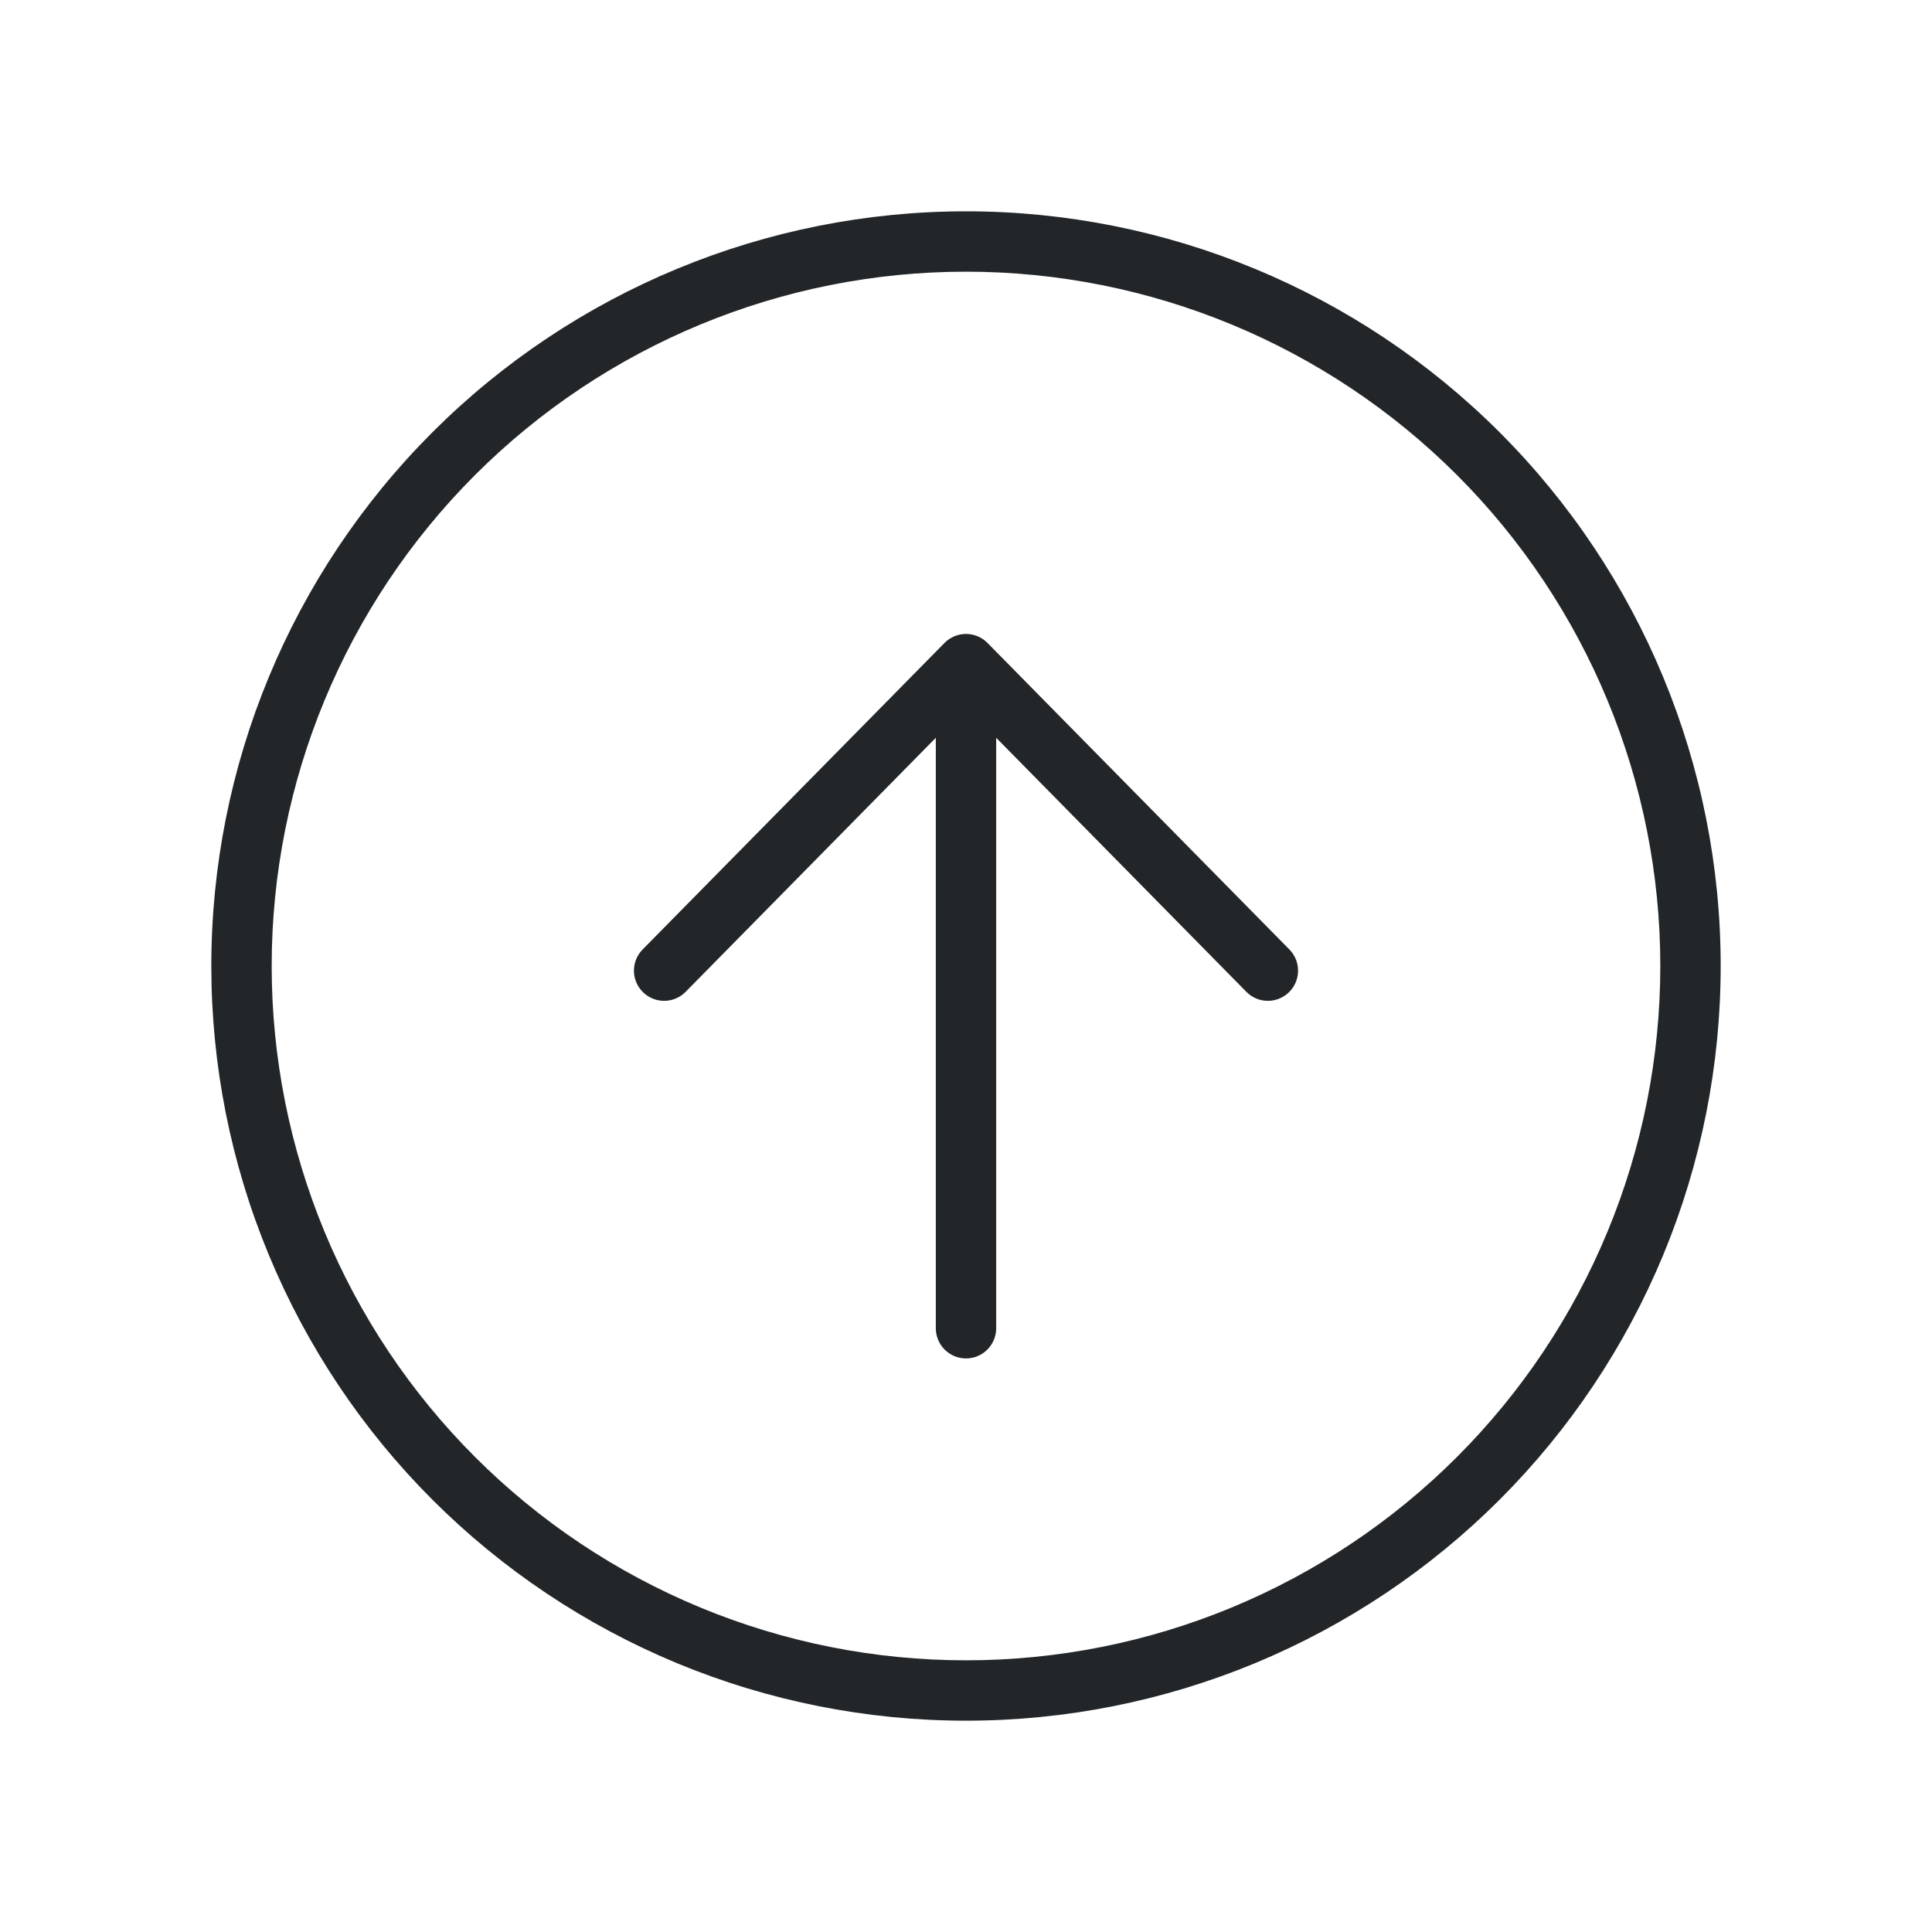
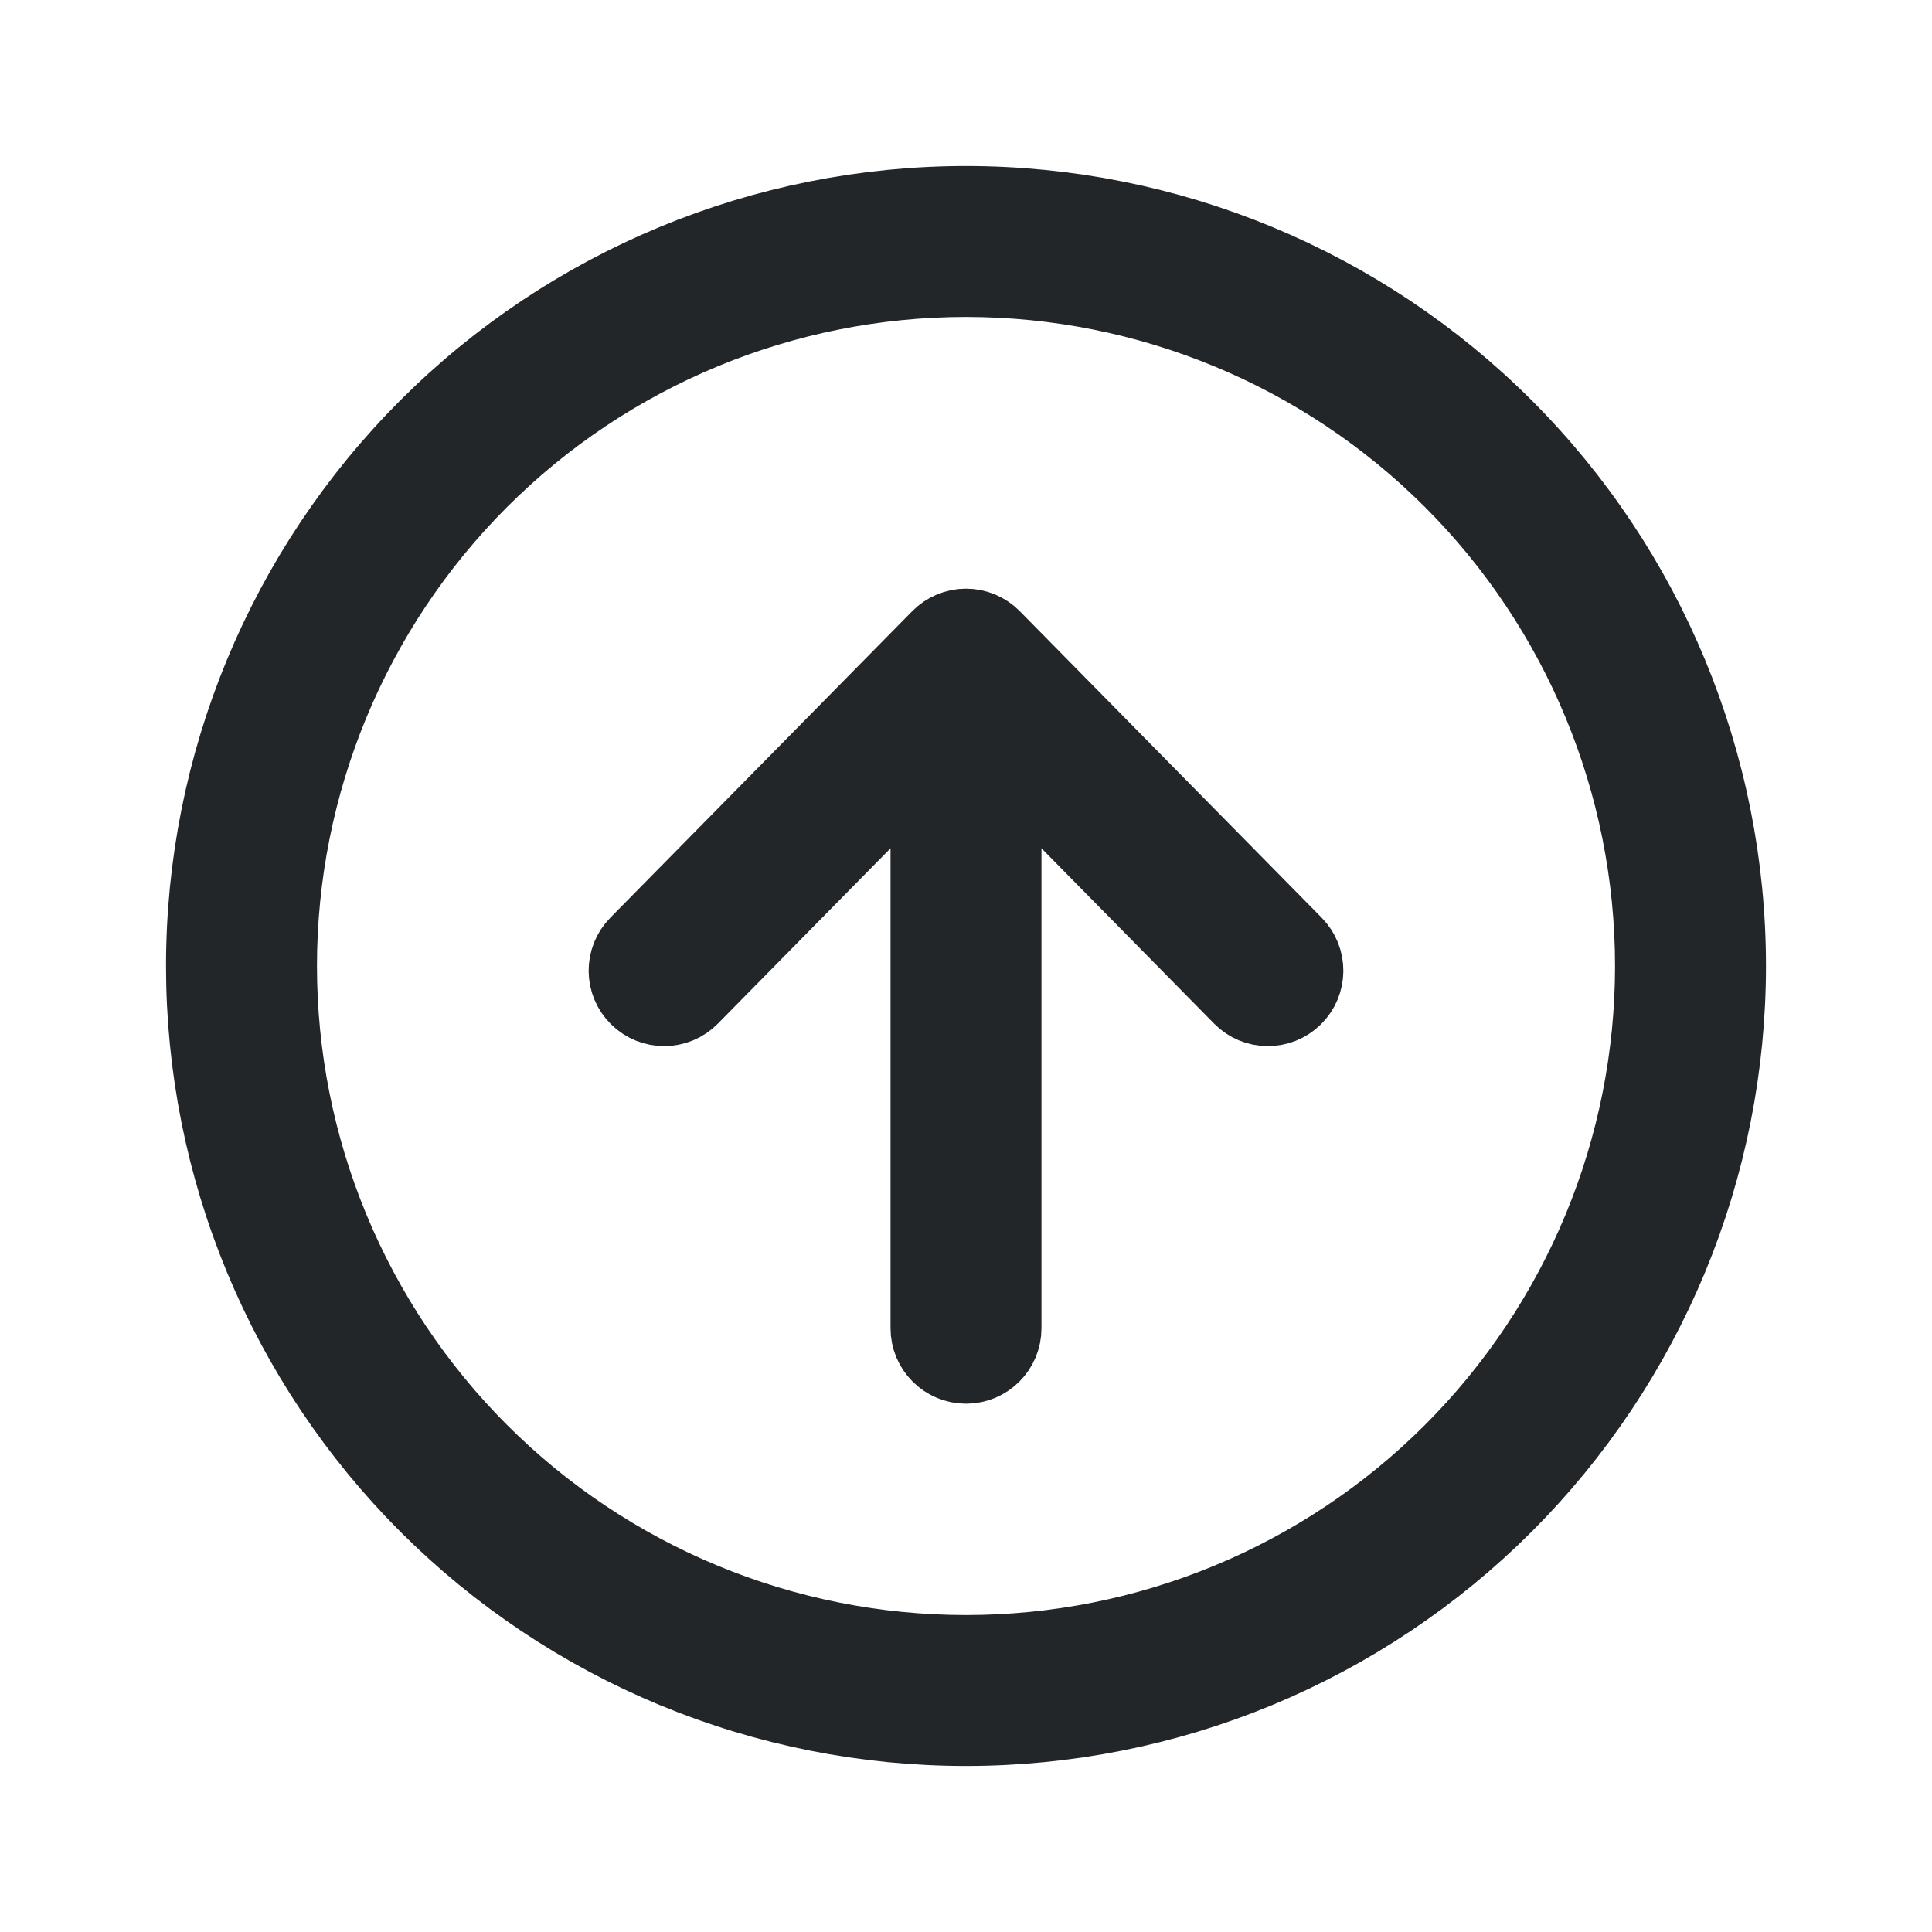
<svg xmlns="http://www.w3.org/2000/svg" width="32" height="32" viewBox="0 0 32 32" fill="none">
-   <path fill-rule="evenodd" clip-rule="evenodd" d="M16 4.5C12.95 4.5 10.025 5.712 7.868 7.868C5.712 10.025 4.5 12.95 4.5 16C4.5 17.51 4.797 19.006 5.375 20.401C5.953 21.796 6.8 23.064 7.868 24.132C8.936 25.2 10.204 26.047 11.599 26.625C12.994 27.203 14.49 27.5 16 27.5C17.51 27.5 19.006 27.203 20.401 26.625C21.796 26.047 23.064 25.2 24.132 24.132C25.2 23.064 26.047 21.796 26.625 20.401C27.203 19.006 27.5 17.51 27.5 16C27.5 12.95 26.288 10.025 24.132 7.868C21.975 5.712 19.05 4.5 16 4.5ZM7.161 7.161C9.505 4.817 12.685 3.5 16 3.5C19.315 3.5 22.495 4.817 24.839 7.161C27.183 9.505 28.5 12.685 28.5 16C28.5 17.642 28.177 19.267 27.549 20.784C26.92 22.3 26 23.678 24.839 24.839C23.678 26 22.3 26.92 20.784 27.549C19.267 28.177 17.642 28.5 16 28.5C14.358 28.5 12.733 28.177 11.216 27.549C9.7 26.92 8.322 26 7.161 24.839C6 23.678 5.08 22.3 4.452 20.784C3.823 19.267 3.5 17.642 3.5 16C3.5 12.685 4.817 9.505 7.161 7.161Z" fill="#232629" />
-   <path fill-rule="evenodd" clip-rule="evenodd" d="M16 22.5C16.276 22.5 16.5 22.276 16.5 22V12.22L20.644 16.428C20.837 16.625 21.154 16.627 21.351 16.433C21.548 16.239 21.55 15.923 21.356 15.726L16.356 10.649C16.262 10.554 16.134 10.5 16 10.5C15.866 10.5 15.738 10.554 15.644 10.649L10.644 15.726C10.45 15.923 10.452 16.239 10.649 16.433C10.846 16.627 11.162 16.625 11.356 16.428L15.5 12.22V22C15.5 22.276 15.724 22.5 16 22.5Z" fill="#232629" />
+   <path fill-rule="evenodd" clip-rule="evenodd" d="M16 4.5C12.95 4.5 10.025 5.712 7.868 7.868C5.712 10.025 4.5 12.95 4.5 16C4.5 17.51 4.797 19.006 5.375 20.401C5.953 21.796 6.8 23.064 7.868 24.132C8.936 25.2 10.204 26.047 11.599 26.625C12.994 27.203 14.49 27.5 16 27.5C17.51 27.5 19.006 27.203 20.401 26.625C21.796 26.047 23.064 25.2 24.132 24.132C25.2 23.064 26.047 21.796 26.625 20.401C27.203 19.006 27.5 17.51 27.5 16C27.5 12.95 26.288 10.025 24.132 7.868C21.975 5.712 19.05 4.5 16 4.5ZM7.161 7.161C9.505 4.817 12.685 3.5 16 3.5C19.315 3.5 22.495 4.817 24.839 7.161C27.183 9.505 28.5 12.685 28.5 16C28.5 17.642 28.177 19.267 27.549 20.784C26.92 22.3 26 23.678 24.839 24.839C23.678 26 22.3 26.92 20.784 27.549C19.267 28.177 17.642 28.5 16 28.5C14.358 28.5 12.733 28.177 11.216 27.549C9.7 26.92 8.322 26 7.161 24.839C6 23.678 5.08 22.3 4.452 20.784C3.823 19.267 3.5 17.642 3.5 16C3.5 12.685 4.817 9.505 7.161 7.161Z" stroke="#232629" stroke-width="1.5" />
+   <path fill-rule="evenodd" clip-rule="evenodd" d="M16 22.5C16.276 22.5 16.5 22.276 16.5 22V12.22L20.644 16.428C20.837 16.625 21.154 16.627 21.351 16.433C21.548 16.239 21.55 15.923 21.356 15.726L16.356 10.649C16.262 10.554 16.134 10.5 16 10.5C15.866 10.5 15.738 10.554 15.644 10.649L10.644 15.726C10.45 15.923 10.452 16.239 10.649 16.433C10.846 16.627 11.162 16.625 11.356 16.428L15.5 12.22V22C15.5 22.276 15.724 22.5 16 22.5Z" stroke="#232629" stroke-width="1.5" />
</svg>
